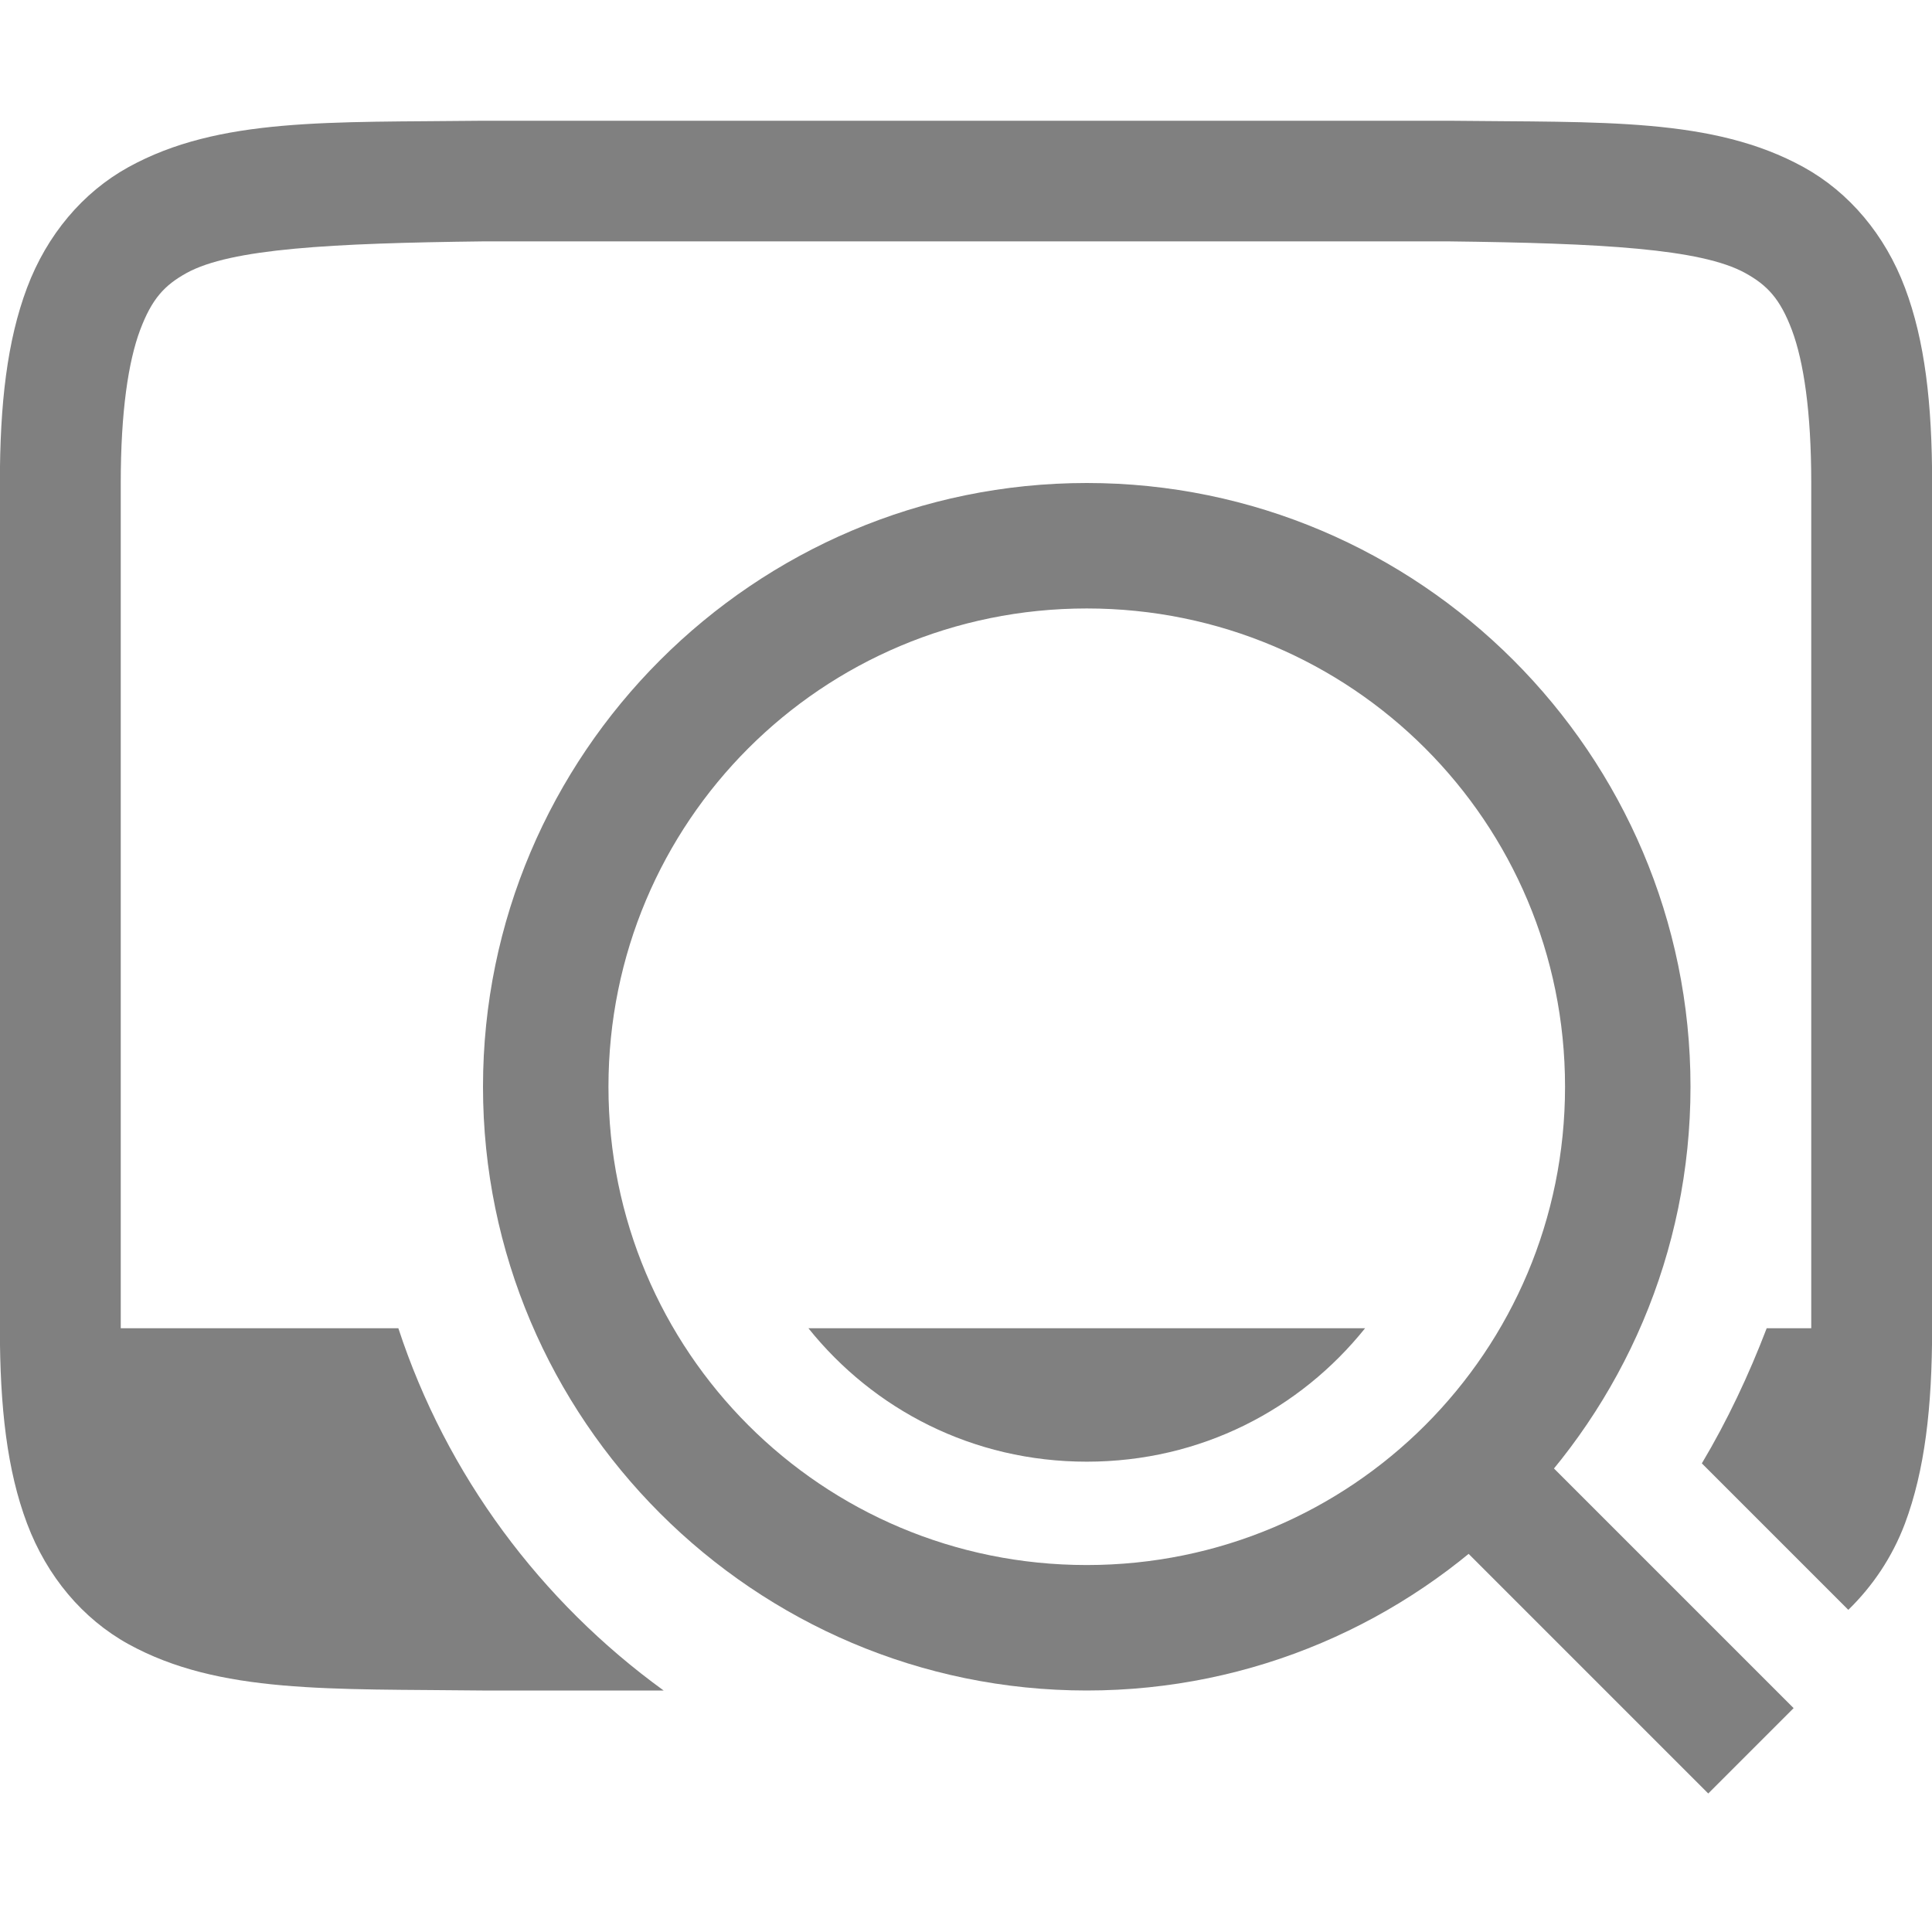
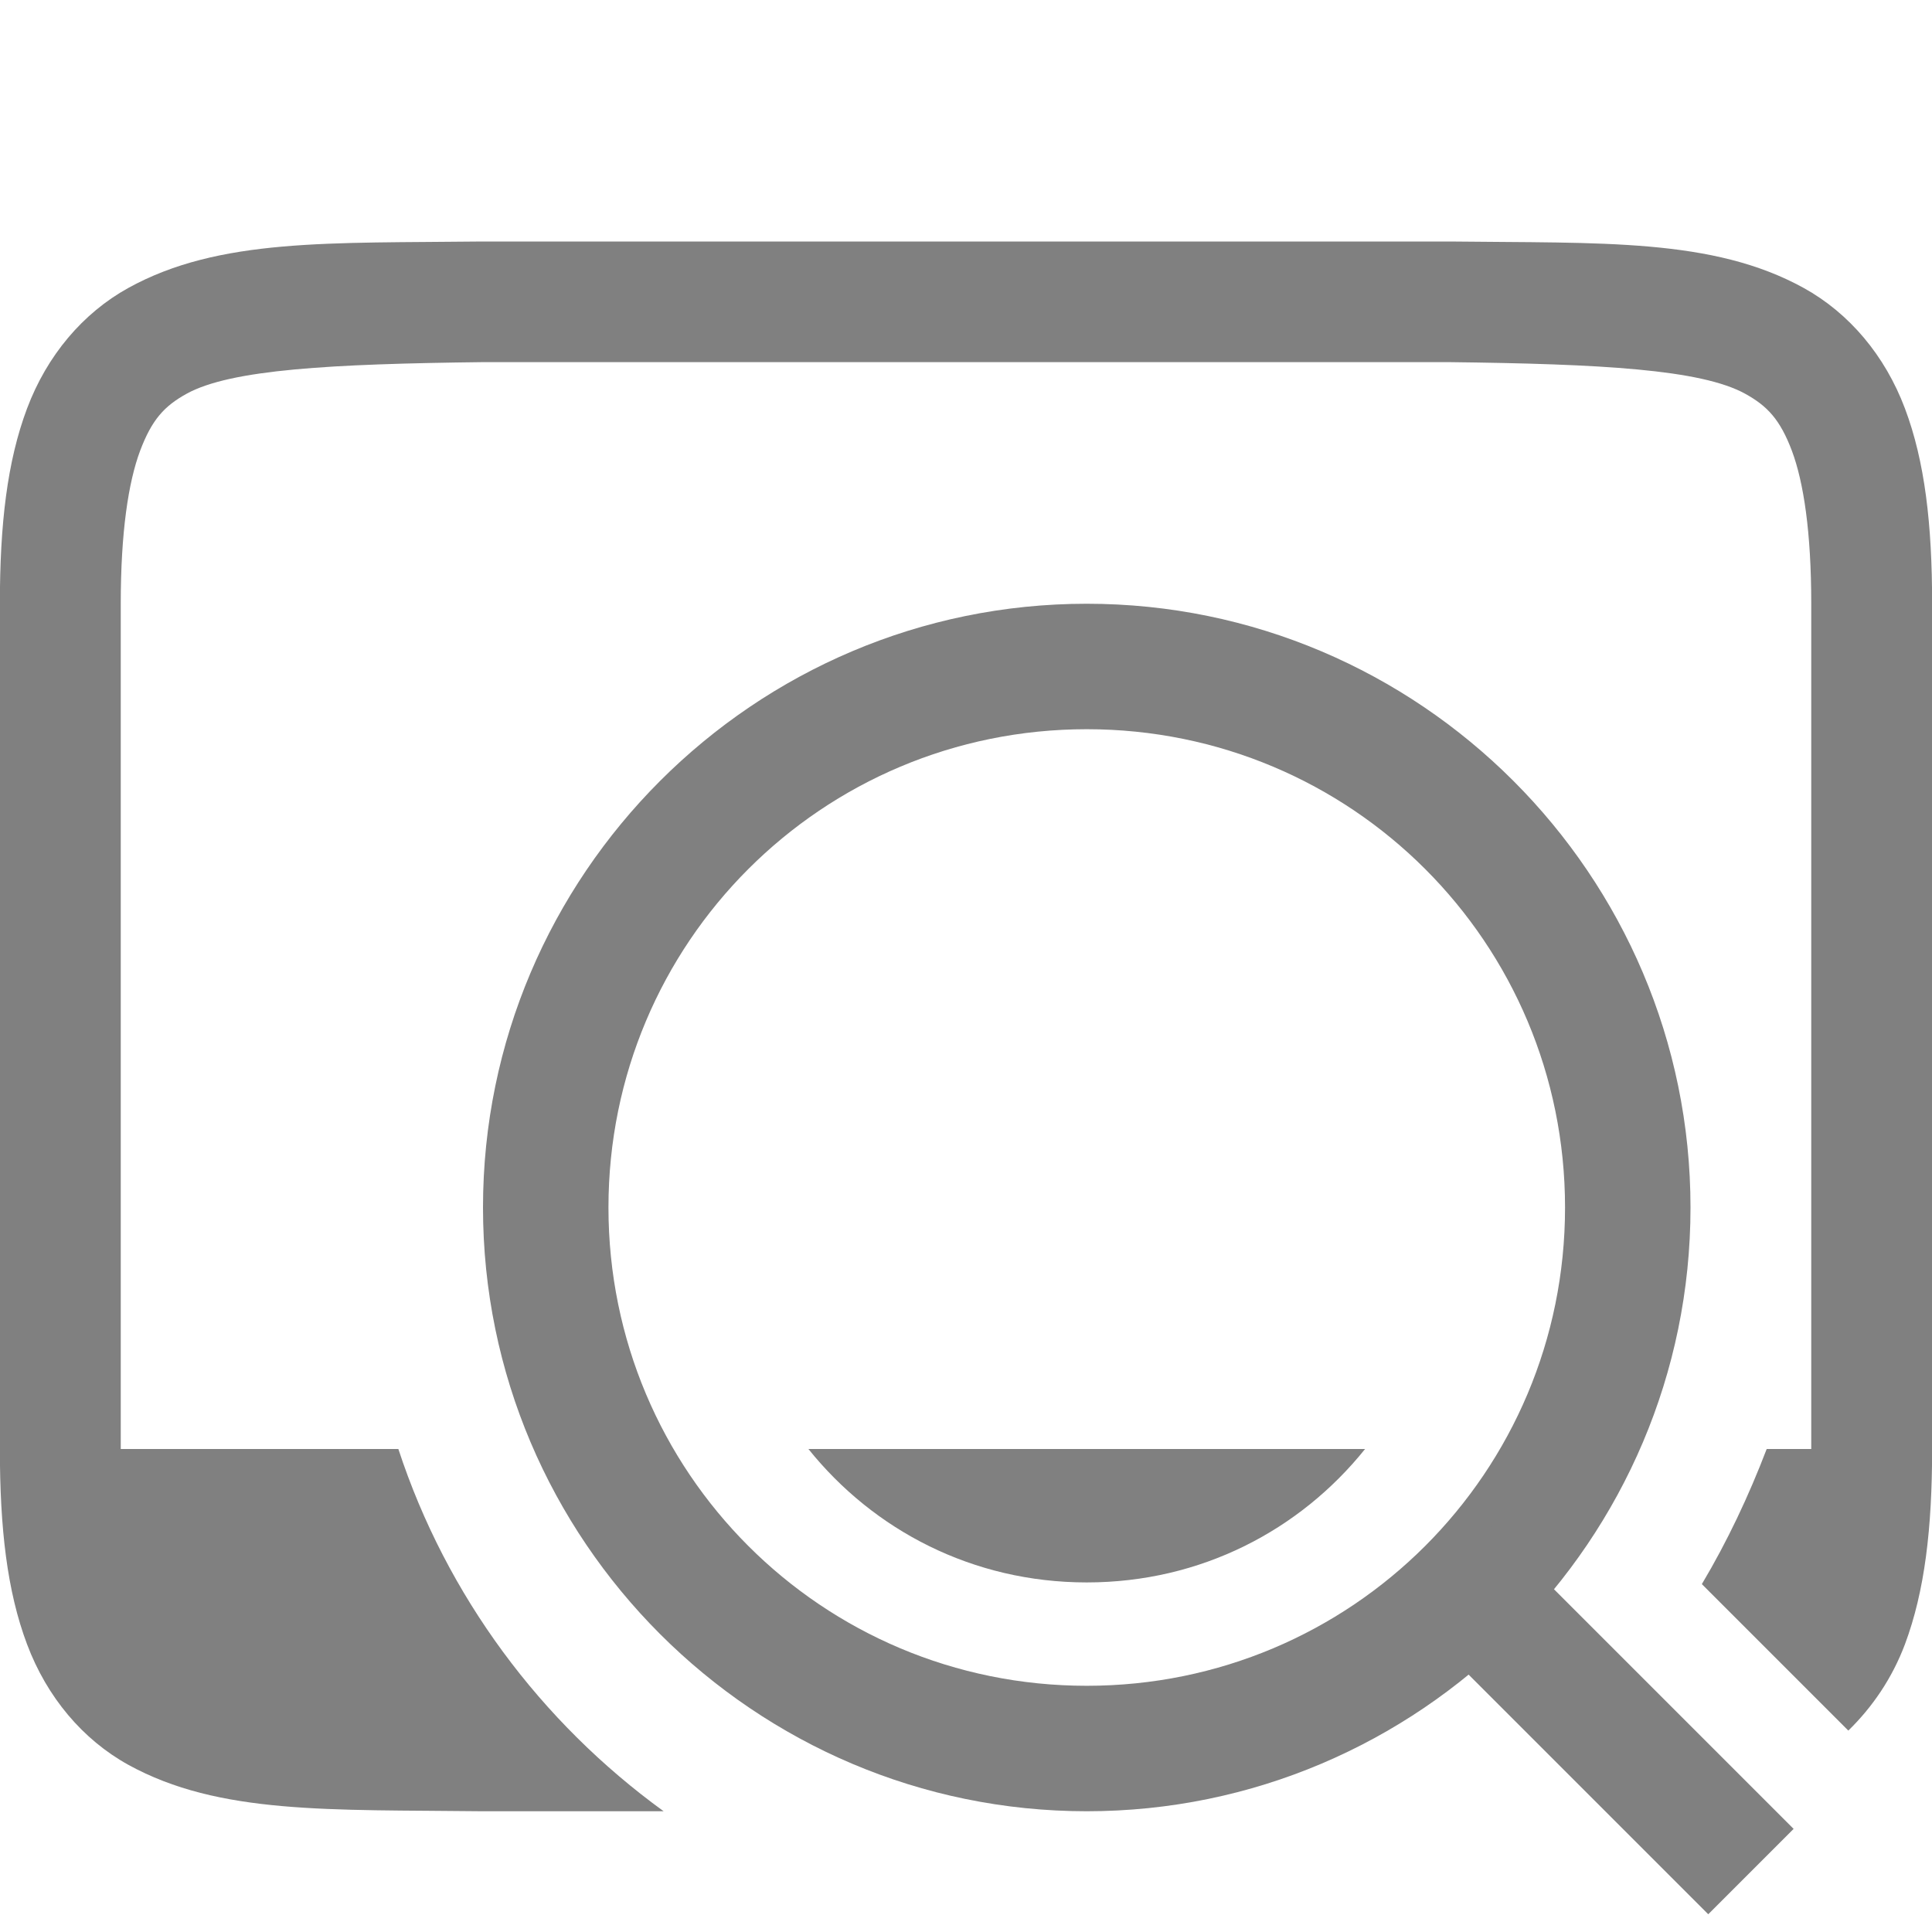
<svg xmlns="http://www.w3.org/2000/svg" xmlns:ns1="http://www.openswatchbook.org/uri/2009/osb" height="16" id="svg7384" version="1.1" width="16">
  <defs id="defs7386">
    <linearGradient id="linearGradient5606" ns1:paint="solid">
      <stop id="stop5608" offset="0" style="stop-color:#000000;stop-opacity:1;" />
    </linearGradient>
    <linearGradient id="linearGradient4526" ns1:paint="solid">
      <stop id="stop4528" offset="0" style="stop-color:#ffffff;stop-opacity:1;" />
    </linearGradient>
    <linearGradient id="linearGradient3600-4" ns1:paint="gradient">
      <stop id="stop3602-7" offset="0" style="stop-color:#f4f4f4;stop-opacity:1" />
      <stop id="stop3604-6" offset="1" style="stop-color:#dbdbdb;stop-opacity:1" />
    </linearGradient>
  </defs>
  <g id="layer9" label="status" style="display:inline" transform="translate(-713.0002,27)" />
  <g id="layer2" style="display:inline" transform="translate(-472,-340)" />
  <g id="layer4" style="display:inline" transform="translate(-472,-340)" />
  <g id="g1812" style="display:inline" transform="translate(-472,-340)" />
  <g id="g6217" style="display:inline" transform="translate(-472,-340)" />
  <g id="layer3" style="display:inline" transform="translate(-472,-340)" />
  <g id="g1833" style="display:inline" transform="translate(-472,-340)">
-     <path d="m 475.994,341 c -1.258,0.015 -2.179,-0.031 -2.932,0.385 -0.376,0.208 -0.673,0.559 -0.838,0.998 -0.165,0.439 -0.225,0.96 -0.225,1.617 v 7 c 0,0.658 0.06,1.179 0.225,1.617 0.165,0.439 0.462,0.79 0.838,0.998 0.753,0.415 1.673,0.37 2.932,0.385 h 0.004 1.498 c -1.018,-0.738 -1.798,-1.783 -2.197,-3 h -2.299 v -7 c 0,-0.592 0.063,-1.006 0.16,-1.266 0.098,-0.26 0.201,-0.371 0.385,-0.473 0.366,-0.202 1.197,-0.247 2.455,-0.262 h 8 c 1.259,0.015 2.087,0.06 2.453,0.262 0.183,0.101 0.289,0.213 0.387,0.473 0.097,0.26 0.16,0.673 0.16,1.266 V 349.146 351 h -0.369 c -0.149,0.389 -0.326,0.765 -0.537,1.119 l 1.213,1.213 c 0.2,-0.195 0.363,-0.434 0.469,-0.715 0.164,-0.439 0.225,-0.96 0.225,-1.617 v -7 c 0,-0.658 -0.06,-1.179 -0.225,-1.617 -0.165,-0.439 -0.462,-0.79 -0.838,-0.998 -0.753,-0.415 -1.673,-0.37 -2.932,-0.385 h -0.004 -8.004 z m 2.701,10 c 0.539,0.672 1.36,1.105 2.305,1.105 0.946,0 1.766,-0.433 2.305,-1.105 h -1.252 -3.094 z" id="path2420-43-4-7" style="color:#000000;font-style:normal;font-variant:normal;font-weight:normal;font-stretch:normal;font-size:medium;line-height:normal;font-family:sans-serif;font-variant-ligatures:normal;font-variant-position:normal;font-variant-caps:normal;font-variant-numeric:normal;font-variant-alternates:normal;font-feature-settings:normal;text-indent:0;text-align:start;text-decoration:none;text-decoration-line:none;text-decoration-style:solid;text-decoration-color:#000000;letter-spacing:normal;word-spacing:normal;text-transform:none;writing-mode:lr-tb;direction:ltr;text-orientation:mixed;dominant-baseline:auto;baseline-shift:baseline;text-anchor:start;white-space:normal;shape-padding:0;clip-rule:nonzero;display:inline;overflow:visible;visibility:visible;opacity:1;isolation:auto;mix-blend-mode:normal;color-interpolation:sRGB;color-interpolation-filters:linearRGB;solid-color:#000000;solid-opacity:1;vector-effect:none;fill:#808080;fill-opacity:1;fill-rule:nonzero;stroke:none;stroke-width:1;stroke-linecap:butt;stroke-linejoin:miter;stroke-miterlimit:4;stroke-dasharray:none;stroke-dashoffset:0;stroke-opacity:1;marker:none;color-rendering:auto;image-rendering:auto;shape-rendering:auto;text-rendering:auto;enable-background:accumulate" />
-     <path d="m 481,344 c -2.755,0 -5,2.245 -5,5 0,2.755 2.245,5 5,5 2.755,0 5,-2.245 5,-5 0,-2.755 -2.245,-5 -5,-5 z m 0,1.039 c 2.193,0 3.961,1.768 3.961,3.961 0,2.193 -1.768,3.961 -3.961,3.961 -2.193,0 -3.961,-1.768 -3.961,-3.961 0,-2.193 1.768,-3.961 3.961,-3.961 z" id="circle2567-9" style="color:#000000;font-style:normal;font-variant:normal;font-weight:normal;font-stretch:normal;font-size:medium;line-height:normal;font-family:sans-serif;font-variant-ligatures:normal;font-variant-position:normal;font-variant-caps:normal;font-variant-numeric:normal;font-variant-alternates:normal;font-feature-settings:normal;text-indent:0;text-align:start;text-decoration:none;text-decoration-line:none;text-decoration-style:solid;text-decoration-color:#000000;letter-spacing:normal;word-spacing:normal;text-transform:none;writing-mode:lr-tb;direction:ltr;text-orientation:mixed;dominant-baseline:auto;baseline-shift:baseline;text-anchor:start;white-space:normal;shape-padding:0;clip-rule:nonzero;display:inline;overflow:visible;visibility:visible;opacity:1;isolation:auto;mix-blend-mode:normal;color-interpolation:sRGB;color-interpolation-filters:linearRGB;solid-color:#000000;solid-opacity:1;vector-effect:none;fill:#808080;fill-opacity:1;fill-rule:nonzero;stroke:none;stroke-width:1.04;stroke-linecap:square;stroke-linejoin:round;stroke-miterlimit:4;stroke-dasharray:none;stroke-dashoffset:0;stroke-opacity:1;color-rendering:auto;image-rendering:auto;shape-rendering:auto;text-rendering:auto;enable-background:accumulate" />
-     <path d="m 484.354,351.646 -0.707,0.707 2.5,2.5 0.707,-0.707 z" id="path2570-36" style="color:#000000;font-style:normal;font-variant:normal;font-weight:normal;font-stretch:normal;font-size:medium;line-height:normal;font-family:sans-serif;font-variant-ligatures:normal;font-variant-position:normal;font-variant-caps:normal;font-variant-numeric:normal;font-variant-alternates:normal;font-feature-settings:normal;text-indent:0;text-align:start;text-decoration:none;text-decoration-line:none;text-decoration-style:solid;text-decoration-color:#000000;letter-spacing:normal;word-spacing:normal;text-transform:none;writing-mode:lr-tb;direction:ltr;text-orientation:mixed;dominant-baseline:auto;baseline-shift:baseline;text-anchor:start;white-space:normal;shape-padding:0;clip-rule:nonzero;display:inline;overflow:visible;visibility:visible;opacity:1;isolation:auto;mix-blend-mode:normal;color-interpolation:sRGB;color-interpolation-filters:linearRGB;solid-color:#000000;solid-opacity:1;vector-effect:none;fill:#808080;fill-opacity:1;fill-rule:evenodd;stroke:none;stroke-width:1px;stroke-linecap:butt;stroke-linejoin:miter;stroke-miterlimit:4;stroke-dasharray:none;stroke-dashoffset:0;stroke-opacity:1;color-rendering:auto;image-rendering:auto;shape-rendering:auto;text-rendering:auto;enable-background:accumulate" />
+     <path d="m 475.994,342 c -1.258,0.015 -2.179,-0.031 -2.932,0.385 -0.376,0.208 -0.673,0.559 -0.838,0.998 -0.165,0.439 -0.225,0.96 -0.225,1.617 v 7 c 0,0.658 0.06,1.179 0.225,1.617 0.165,0.439 0.462,0.79 0.838,0.998 0.753,0.415 1.673,0.37 2.932,0.385 h 0.004 1.498 c -1.018,-0.738 -1.798,-1.783 -2.197,-3 h -2.299 v -7 c 0,-0.592 0.063,-1.006 0.16,-1.266 0.098,-0.26 0.201,-0.371 0.385,-0.473 0.366,-0.202 1.197,-0.247 2.455,-0.262 h 8 c 1.259,0.015 2.087,0.06 2.453,0.262 0.183,0.101 0.289,0.213 0.387,0.473 0.097,0.26 0.16,0.673 0.16,1.266 V 350.146 352 h -0.369 c -0.149,0.389 -0.326,0.765 -0.537,1.119 l 1.213,1.213 c 0.2,-0.195 0.363,-0.434 0.469,-0.715 0.164,-0.439 0.225,-0.96 0.225,-1.617 v -7 c 0,-0.658 -0.06,-1.179 -0.225,-1.617 -0.165,-0.439 -0.462,-0.79 -0.838,-0.998 -0.753,-0.415 -1.673,-0.37 -2.932,-0.385 h -0.004 -8.004 z m 2.701,10 c 0.539,0.672 1.36,1.105 2.305,1.105 0.946,0 1.766,-0.433 2.305,-1.105 h -1.252 -3.094 z" id="path2420-43-4-7" style="color:#000000;font-style:normal;font-variant:normal;font-weight:normal;font-stretch:normal;font-size:medium;line-height:normal;font-family:sans-serif;font-variant-ligatures:normal;font-variant-position:normal;font-variant-caps:normal;font-variant-numeric:normal;font-variant-alternates:normal;font-feature-settings:normal;text-indent:0;text-align:start;text-decoration:none;text-decoration-line:none;text-decoration-style:solid;text-decoration-color:#000000;letter-spacing:normal;word-spacing:normal;text-transform:none;writing-mode:lr-tb;direction:ltr;text-orientation:mixed;dominant-baseline:auto;baseline-shift:baseline;text-anchor:start;white-space:normal;shape-padding:0;clip-rule:nonzero;display:inline;overflow:visible;visibility:visible;opacity:1;isolation:auto;mix-blend-mode:normal;color-interpolation:sRGB;color-interpolation-filters:linearRGB;solid-color:#000000;solid-opacity:1;vector-effect:none;fill:#808080;fill-opacity:1;fill-rule:nonzero;stroke:none;stroke-width:1;stroke-linecap:butt;stroke-linejoin:miter;stroke-miterlimit:4;stroke-dasharray:none;stroke-dashoffset:0;stroke-opacity:1;marker:none;color-rendering:auto;image-rendering:auto;shape-rendering:auto;text-rendering:auto;enable-background:accumulate" />
+     <path d="m 481,345 c -2.755,0 -5,2.245 -5,5 0,2.755 2.245,5 5,5 2.755,0 5,-2.245 5,-5 0,-2.755 -2.245,-5 -5,-5 z m 0,1.039 c 2.193,0 3.961,1.768 3.961,3.961 0,2.193 -1.768,3.961 -3.961,3.961 -2.193,0 -3.961,-1.768 -3.961,-3.961 0,-2.193 1.768,-3.961 3.961,-3.961 z" id="circle2567-9" style="color:#000000;font-style:normal;font-variant:normal;font-weight:normal;font-stretch:normal;font-size:medium;line-height:normal;font-family:sans-serif;font-variant-ligatures:normal;font-variant-position:normal;font-variant-caps:normal;font-variant-numeric:normal;font-variant-alternates:normal;font-feature-settings:normal;text-indent:0;text-align:start;text-decoration:none;text-decoration-line:none;text-decoration-style:solid;text-decoration-color:#000000;letter-spacing:normal;word-spacing:normal;text-transform:none;writing-mode:lr-tb;direction:ltr;text-orientation:mixed;dominant-baseline:auto;baseline-shift:baseline;text-anchor:start;white-space:normal;shape-padding:0;clip-rule:nonzero;display:inline;overflow:visible;visibility:visible;opacity:1;isolation:auto;mix-blend-mode:normal;color-interpolation:sRGB;color-interpolation-filters:linearRGB;solid-color:#000000;solid-opacity:1;vector-effect:none;fill:#808080;fill-opacity:1;fill-rule:nonzero;stroke:none;stroke-width:1.04;stroke-linecap:square;stroke-linejoin:round;stroke-miterlimit:4;stroke-dasharray:none;stroke-dashoffset:0;stroke-opacity:1;color-rendering:auto;image-rendering:auto;shape-rendering:auto;text-rendering:auto;enable-background:accumulate" />
+     <path d="m 484.354,352.646 -0.707,0.707 2.5,2.5 0.707,-0.707 z" id="path2570-36" style="color:#000000;font-style:normal;font-variant:normal;font-weight:normal;font-stretch:normal;font-size:medium;line-height:normal;font-family:sans-serif;font-variant-ligatures:normal;font-variant-position:normal;font-variant-caps:normal;font-variant-numeric:normal;font-variant-alternates:normal;font-feature-settings:normal;text-indent:0;text-align:start;text-decoration:none;text-decoration-line:none;text-decoration-style:solid;text-decoration-color:#000000;letter-spacing:normal;word-spacing:normal;text-transform:none;writing-mode:lr-tb;direction:ltr;text-orientation:mixed;dominant-baseline:auto;baseline-shift:baseline;text-anchor:start;white-space:normal;shape-padding:0;clip-rule:nonzero;display:inline;overflow:visible;visibility:visible;opacity:1;isolation:auto;mix-blend-mode:normal;color-interpolation:sRGB;color-interpolation-filters:linearRGB;solid-color:#000000;solid-opacity:1;vector-effect:none;fill:#808080;fill-opacity:1;fill-rule:evenodd;stroke:none;stroke-width:1px;stroke-linecap:butt;stroke-linejoin:miter;stroke-miterlimit:4;stroke-dasharray:none;stroke-dashoffset:0;stroke-opacity:1;color-rendering:auto;image-rendering:auto;shape-rendering:auto;text-rendering:auto;enable-background:accumulate" />
  </g>
  <g id="layer1" style="display:inline" transform="translate(-472,-340)" />
</svg>
